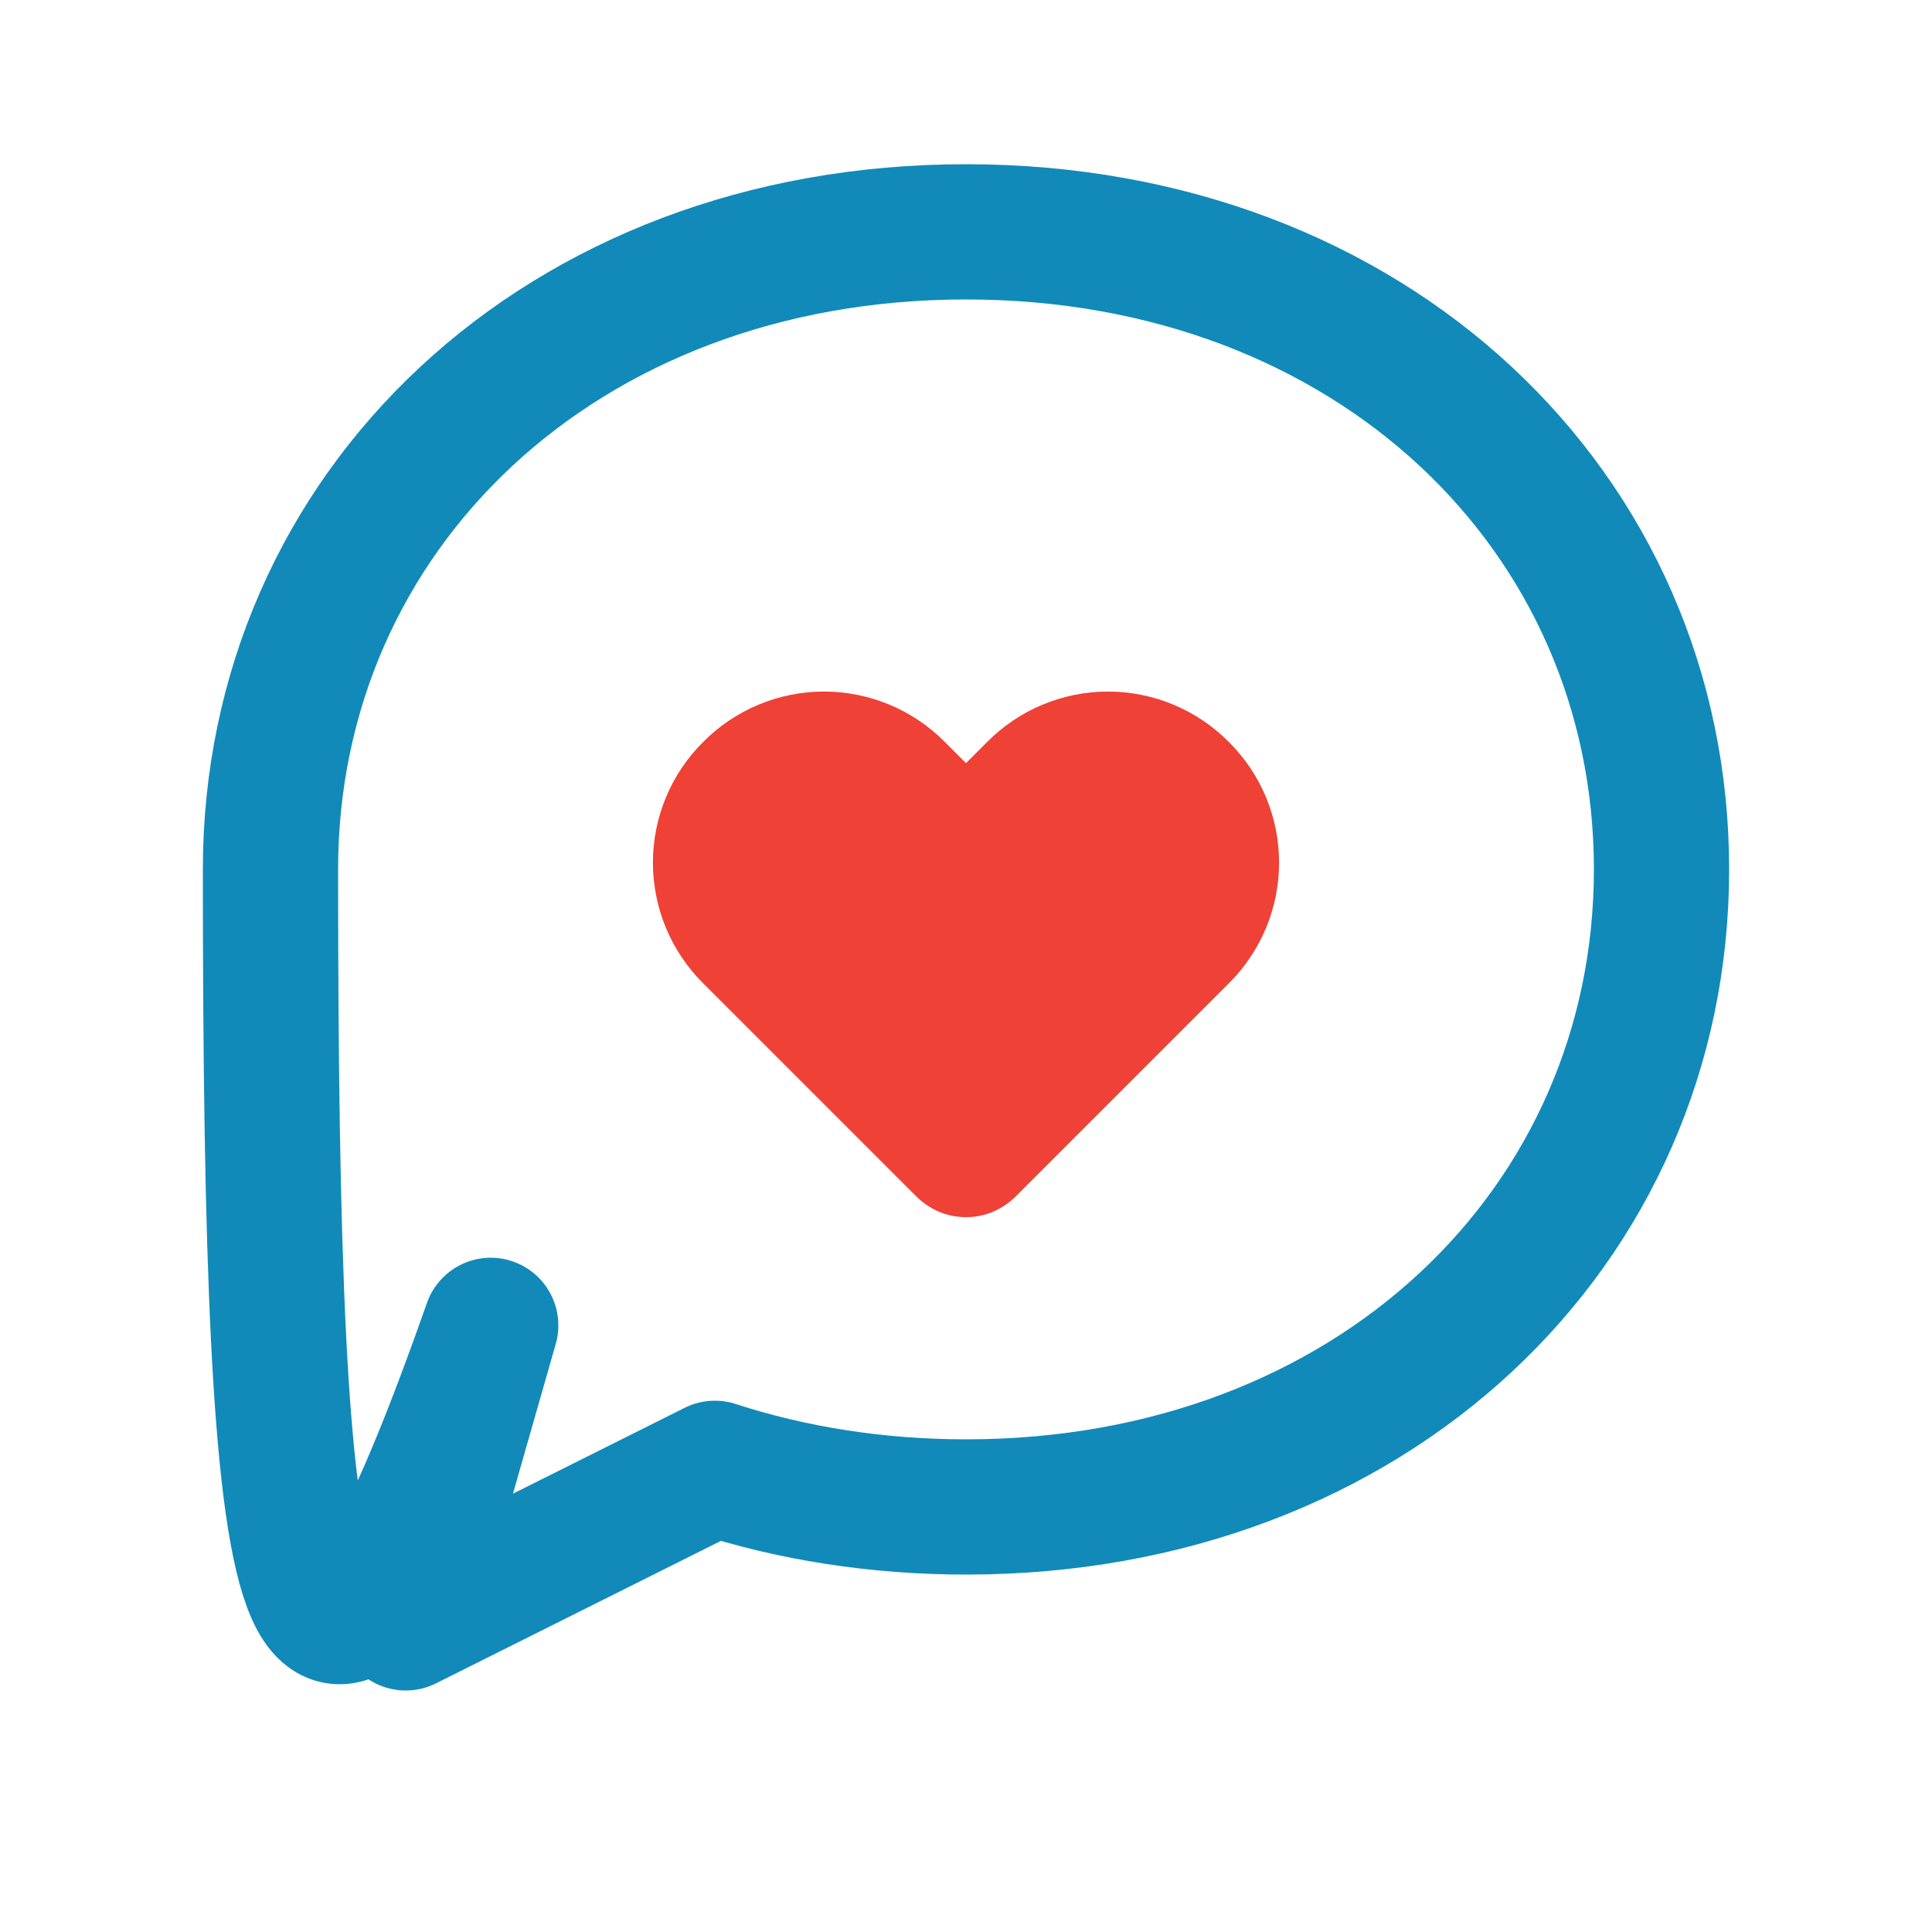
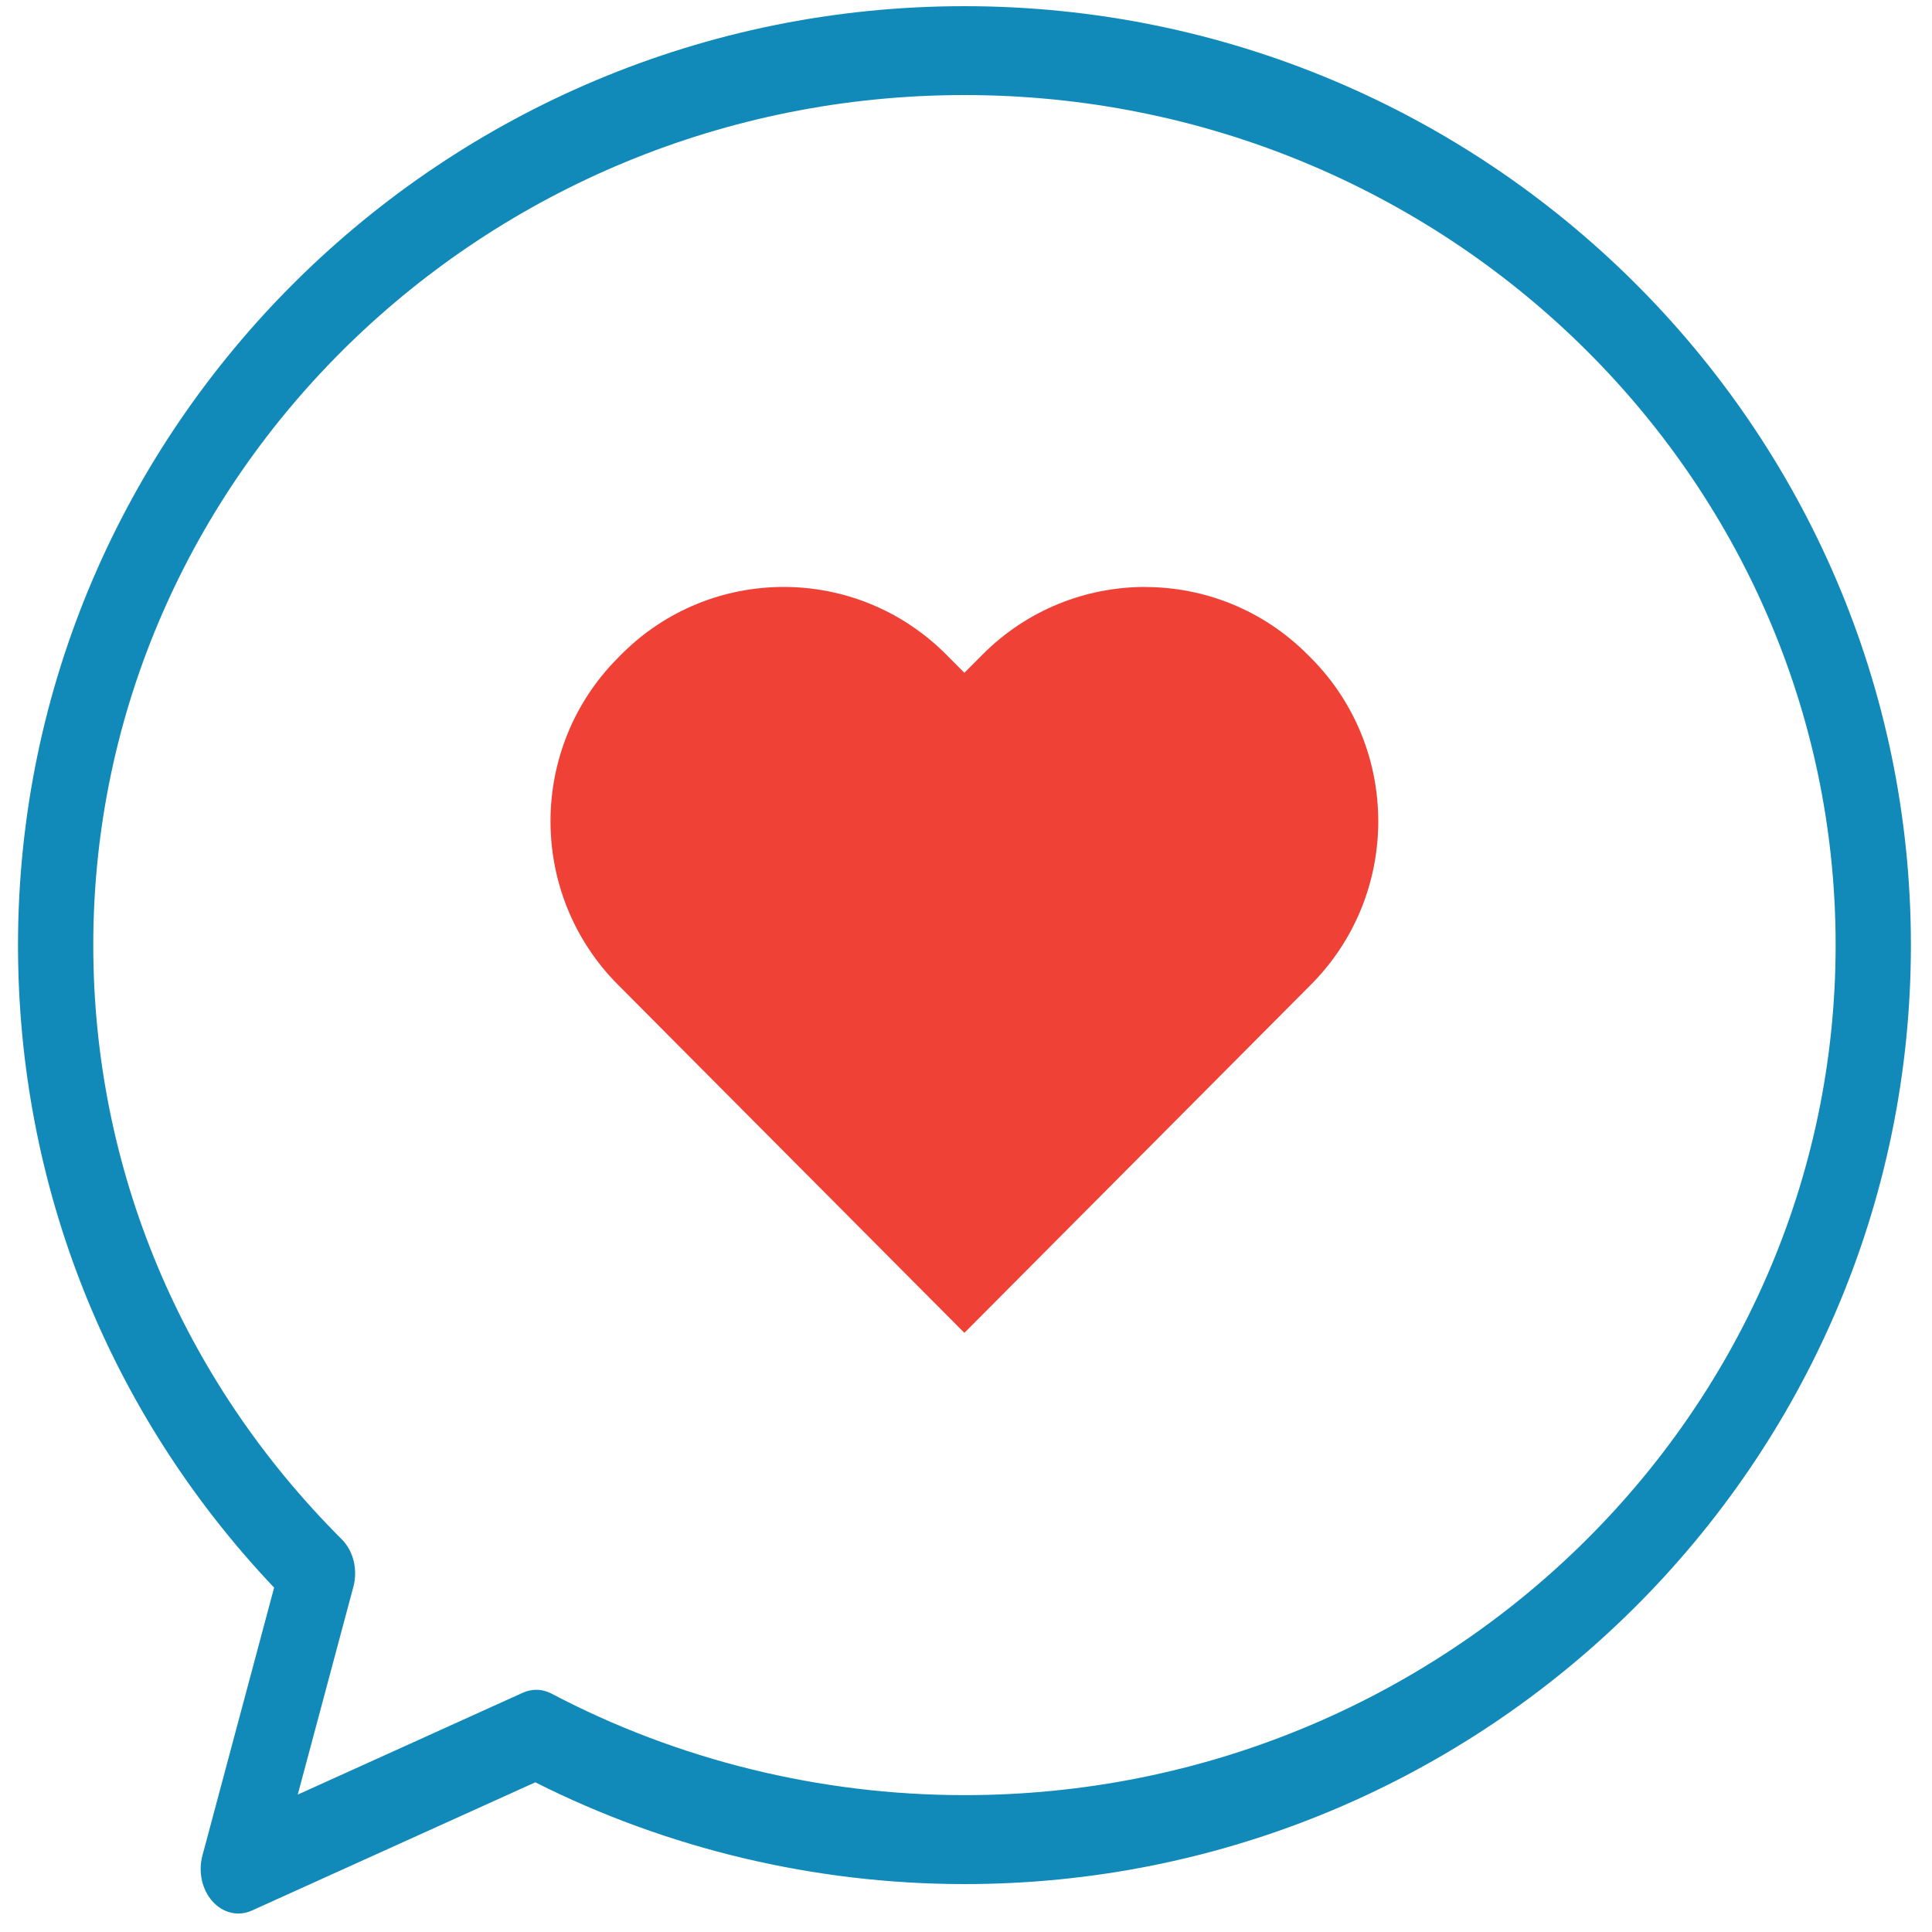
- <svg xmlns="http://www.w3.org/2000/svg" viewBox="0 0 100 100" role="img" aria-label="Thoughts Count">
-   <path d="M50 12c21 0 36 14.5 36 33 0 18.5-15 33-36 33-4.6 0-9-0.7-13-2l-16 8 4.4-15.4C15.7 96.2 14 84.5 14 45 14 26.5 29 12 50 12Z" fill="none" stroke="#118ab9" stroke-width="7" stroke-linejoin="round" />
-   <path fill="#ef4136" d="M50 63c-1 0-1.9-.4-2.6-1.1l-11-11a8.8 8.8 0 0 1 0-12.5 8.8 8.8 0 0 1 12.5 0l1.1 1.1 1.1-1.1a8.8 8.8 0 0 1 12.5 0 8.8 8.8 0 0 1 0 12.5l-11 11c-.7.7-1.6 1.1-2.6 1.1Z" />
+ <svg xmlns="http://www.w3.org/2000/svg" viewBox="0 0 250 250" role="img" aria-label="Thoughts Count">
+   <path fill="#118ab9" d="M30.84,247.61c-1.22,0-2.42-.54-3.34-1.57-1.36-1.51-1.87-3.82-1.31-5.92l9.28-34.68C14.07,182.85,2.33,153.46,2.33,122.3,2.33,55.3,57.27.8,124.8.8s122.47,54.5,122.47,121.5-54.94,121.5-122.47,121.5c-19.29,0-38.44-4.55-55.53-13.17l-36.69,16.6c-.57.26-1.16.38-1.74.38ZM69.39,218.66c.68,0,1.35.17,1.99.5,16.31,8.59,34.78,13.13,53.42,13.13,62.16,0,112.73-49.34,112.73-110S186.96,12.3,124.8,12.3,12.07,61.65,12.07,122.3c0,28.9,11.42,56.2,32.16,76.89,1.5,1.5,2.09,3.92,1.5,6.13l-7.2,26.9,29.12-13.18c.56-.25,1.15-.38,1.74-.38Z" />
+   <path fill="#ef4136" d="M148.18,75.95c-7.61,0-15.23,2.92-21.04,8.75l-2.35,2.36-2.35-2.36c-5.81-5.83-13.42-8.75-21.03-8.75-7.62,0-15.23,2.92-21.04,8.76l-.42.43c-11.62,11.67-11.62,30.59,0,42.27l2.35,2.36,5.15,5.18,37.34,37.52,42.5-42.7,2.35-2.36c11.61-11.67,11.61-30.6,0-42.27l-.43-.43c-5.81-5.83-13.42-8.75-21.04-8.75h0Z" />
</svg>
